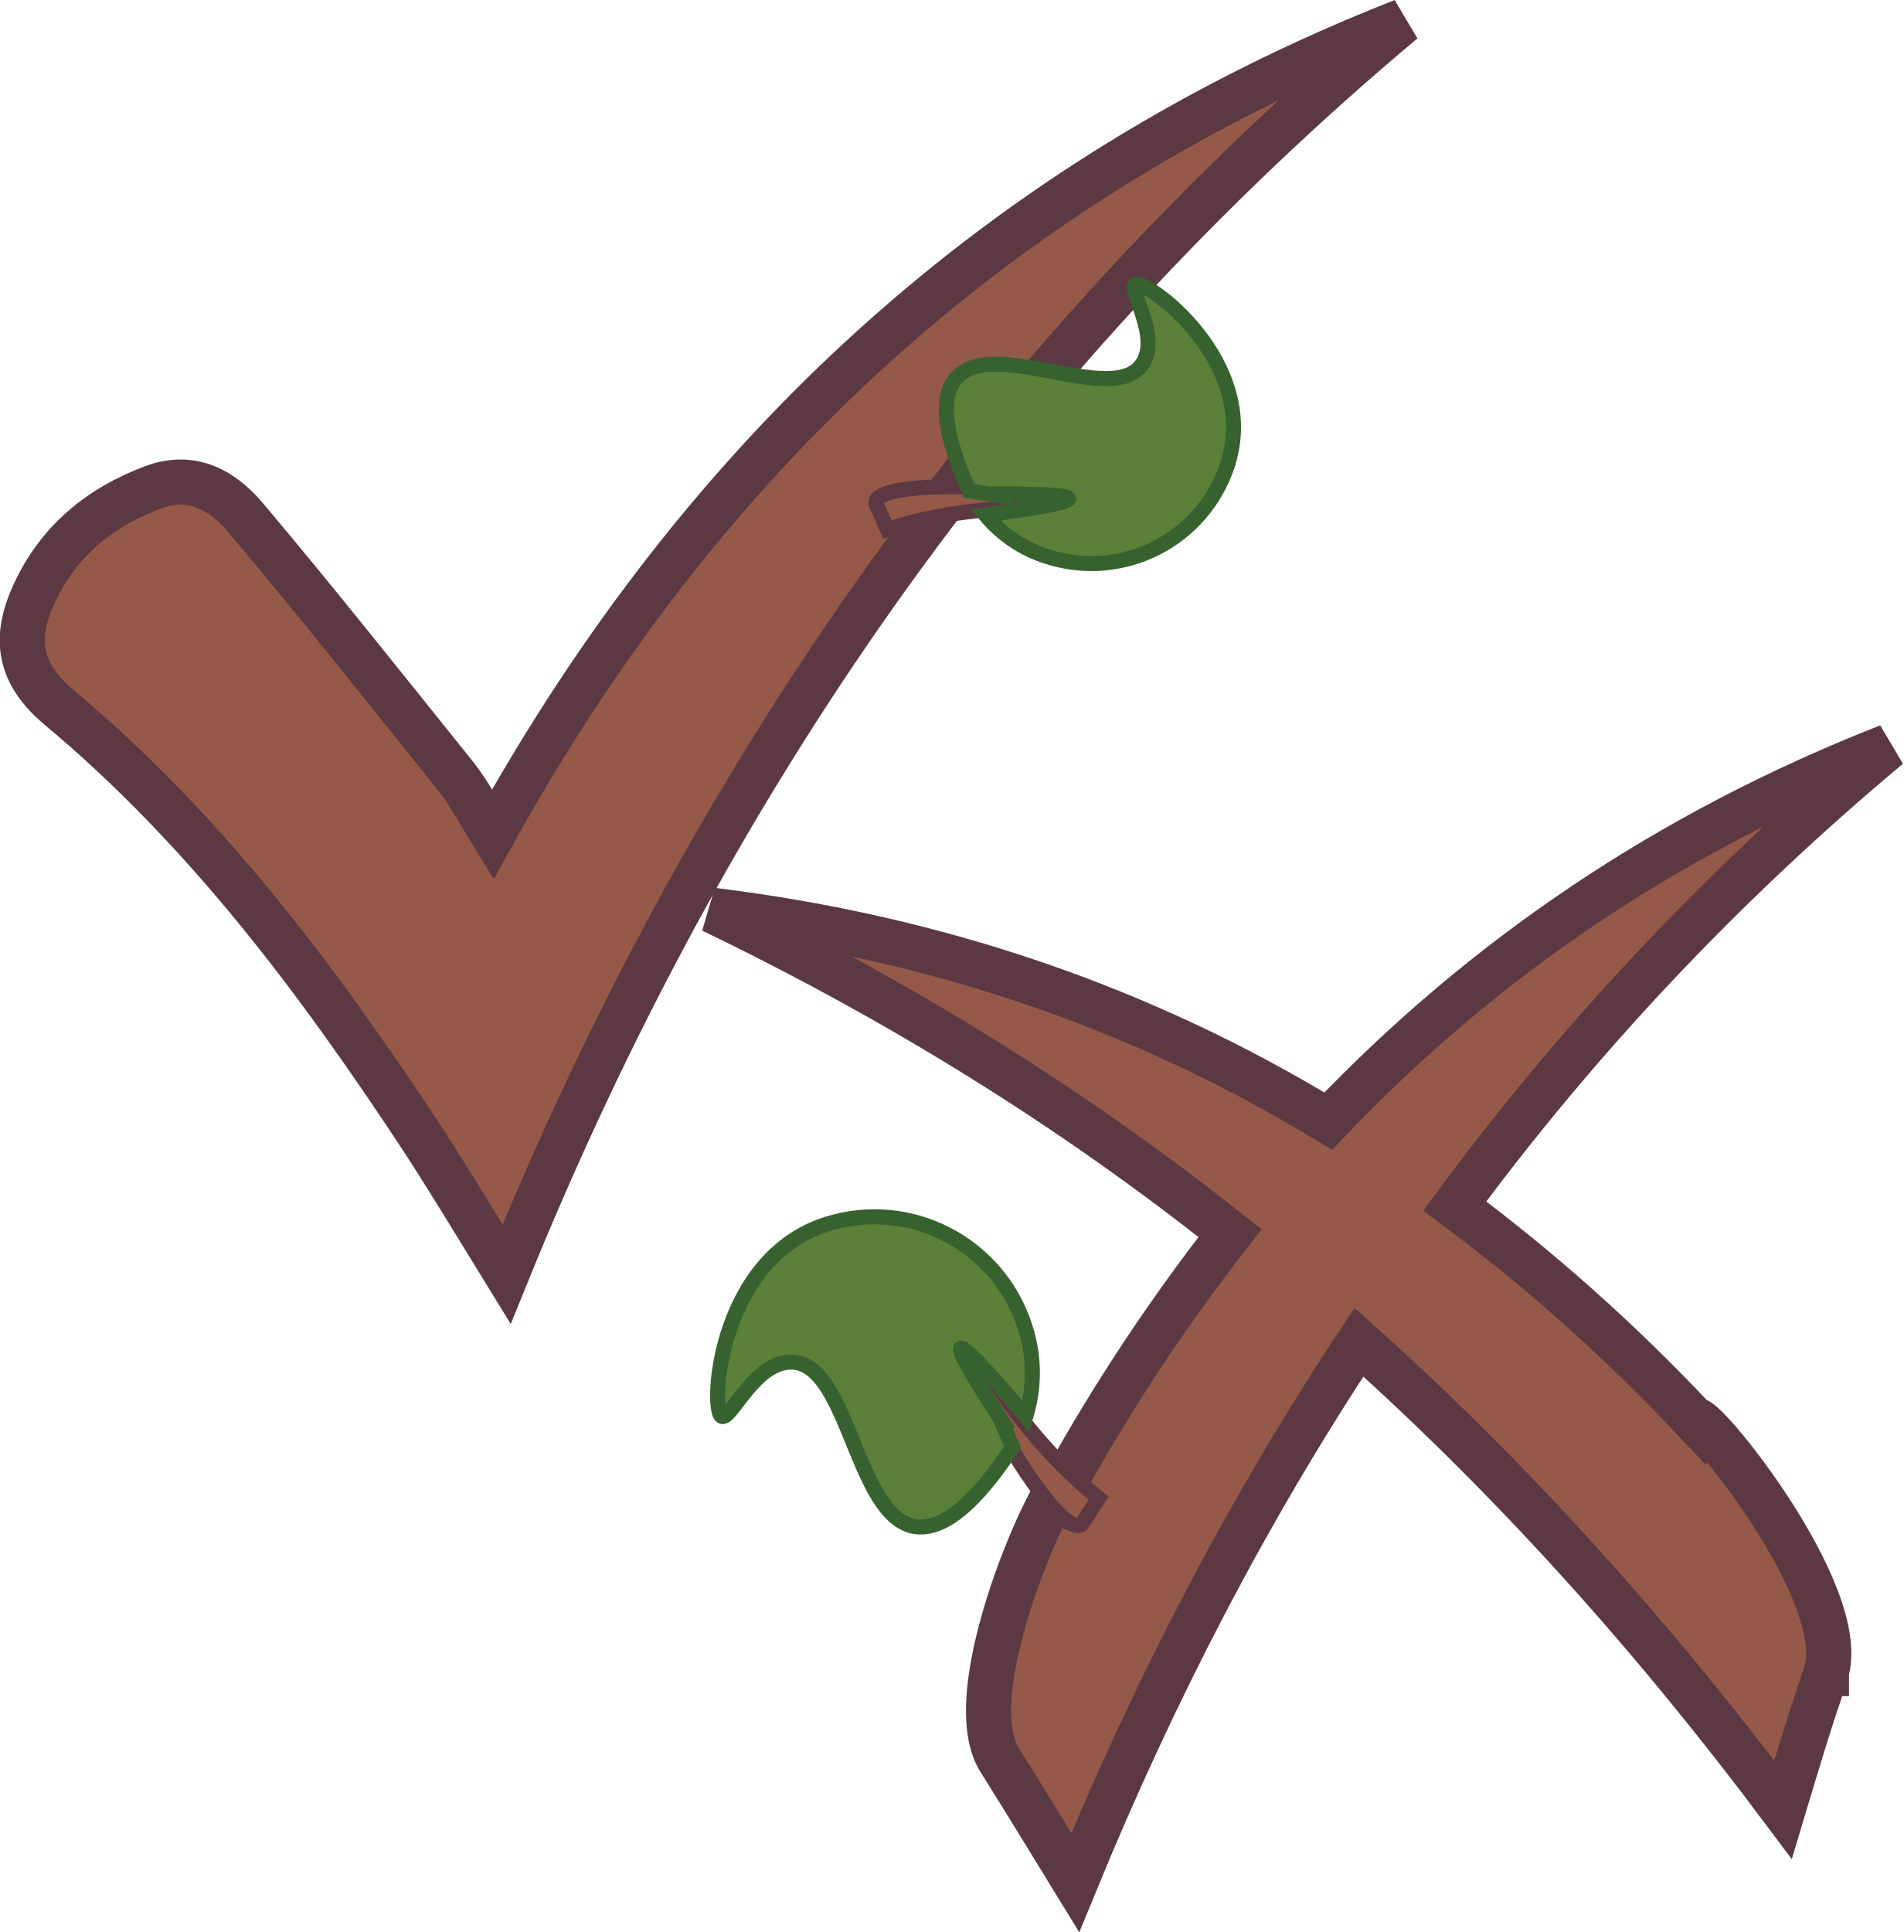
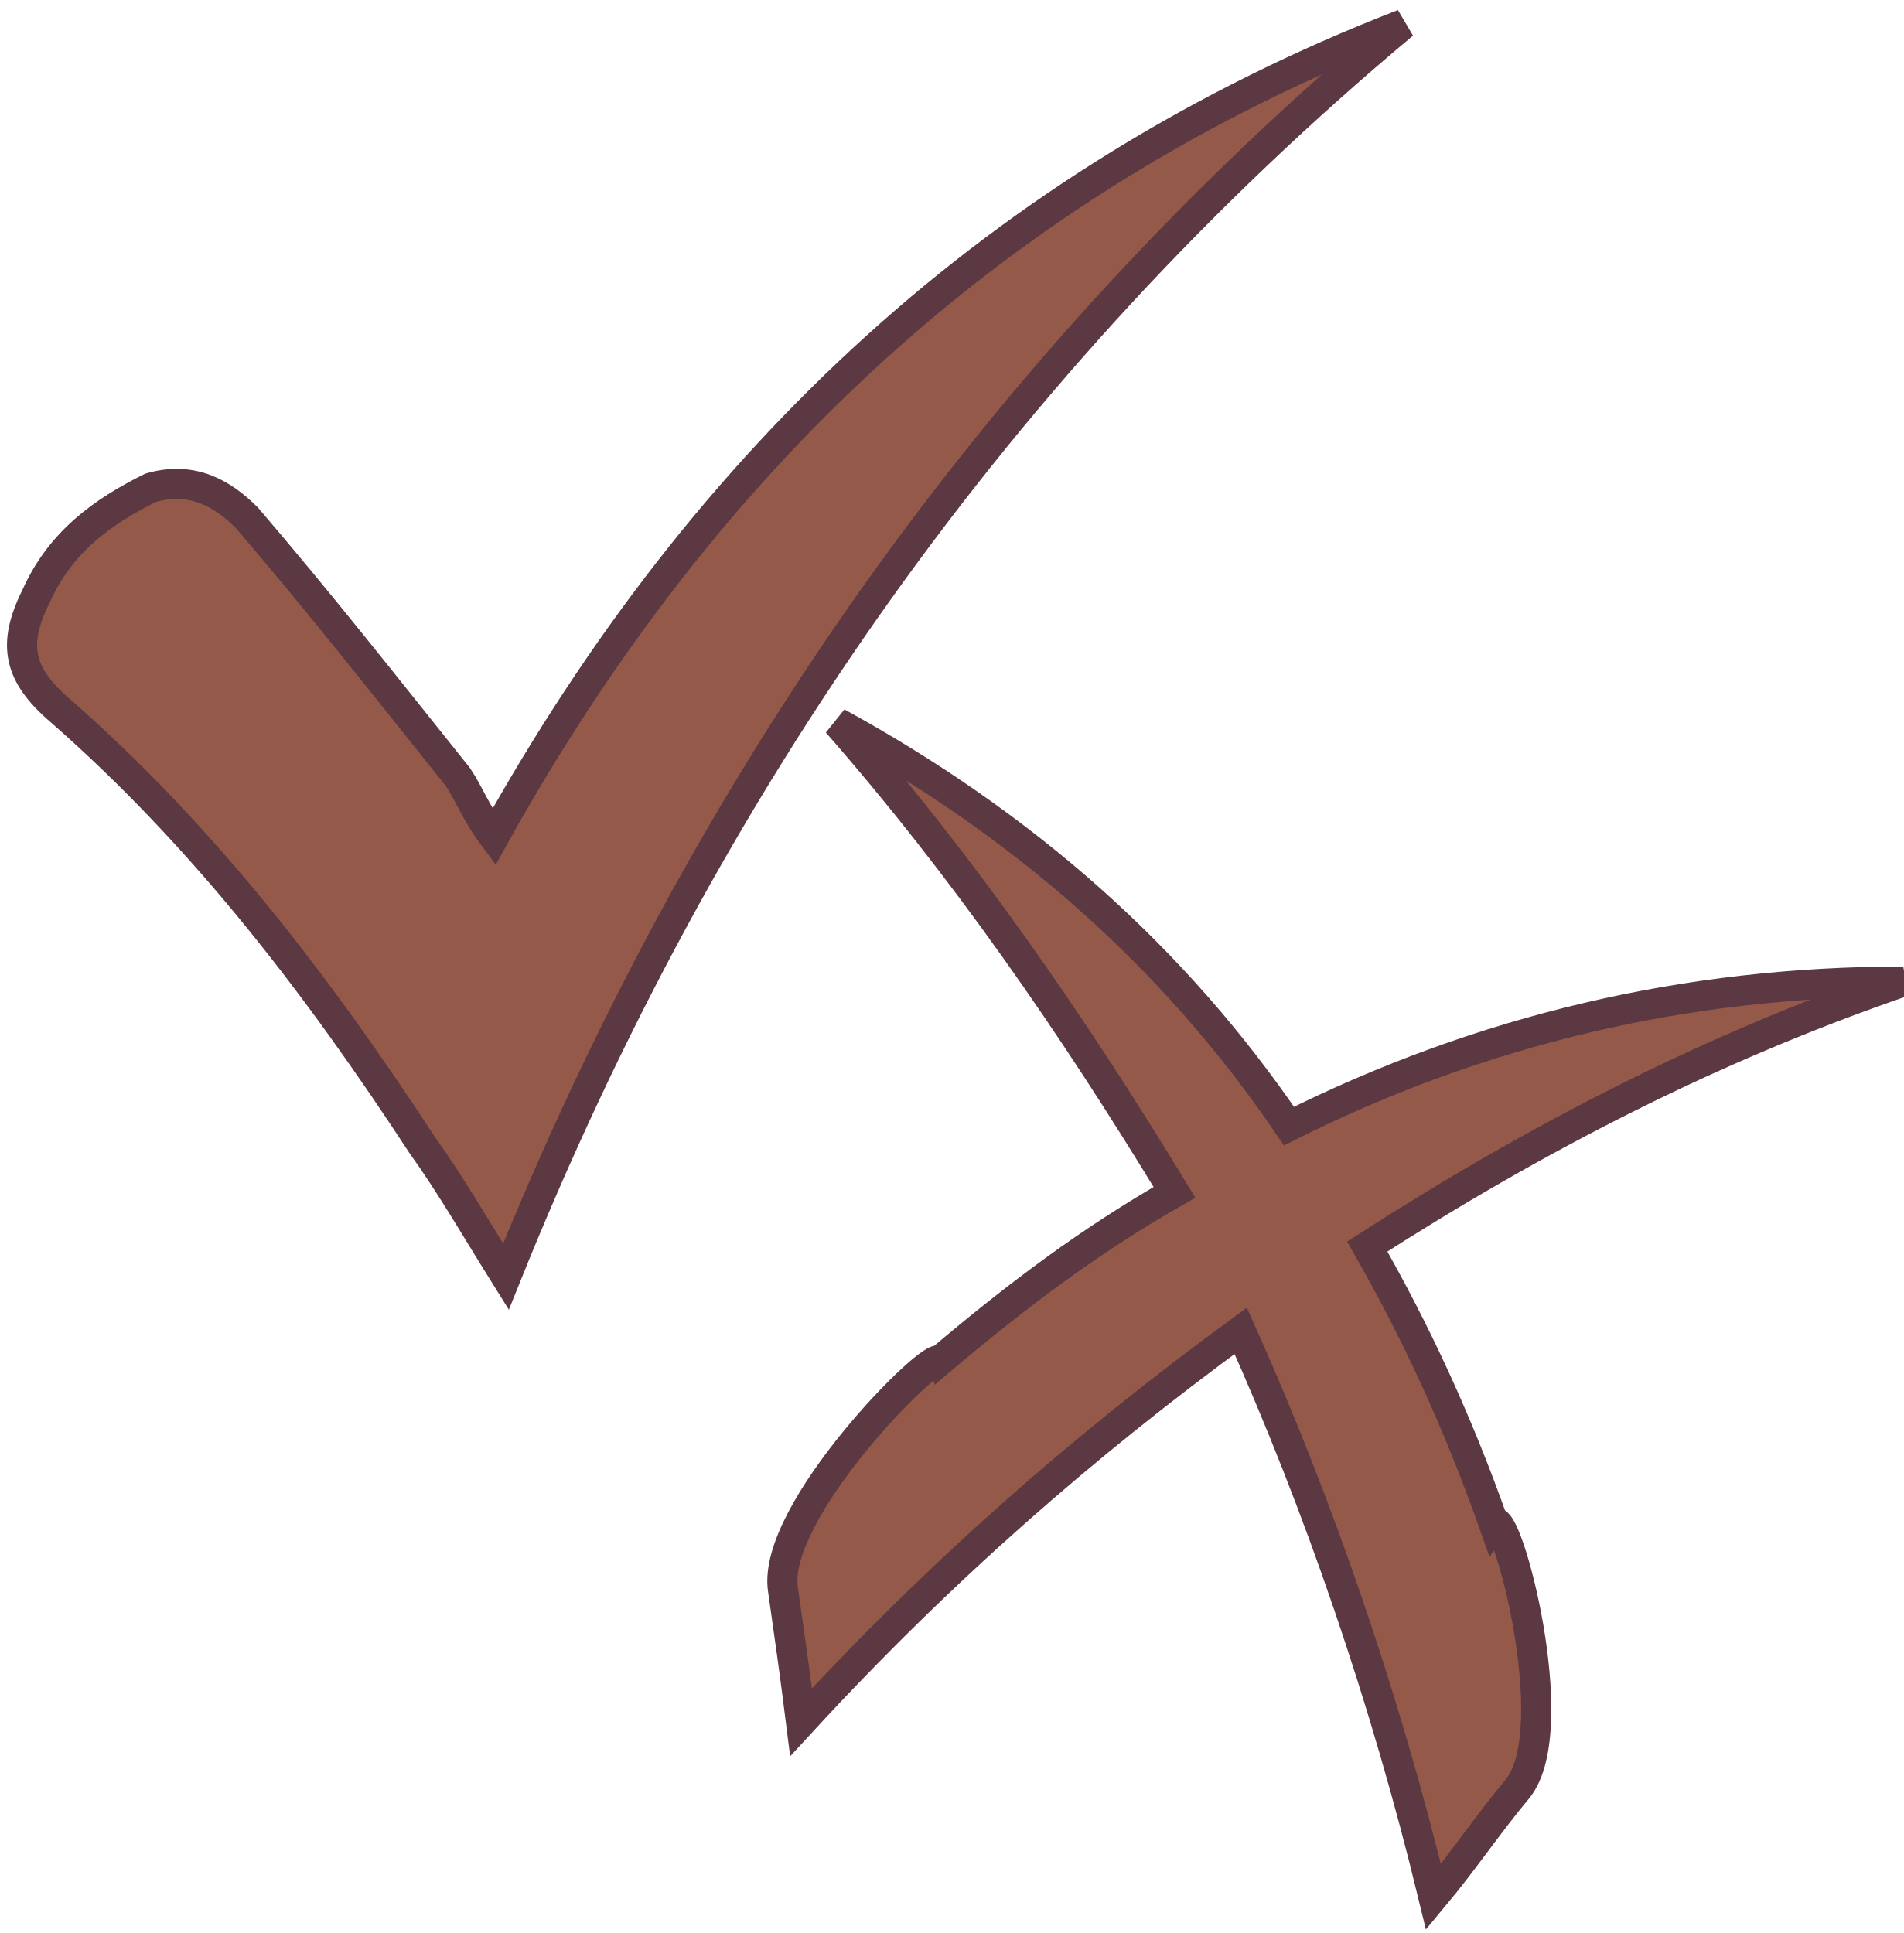
- <svg xmlns="http://www.w3.org/2000/svg" id="Layer_2" data-name="Layer 2" viewBox="0 0 31.6 32.07">
-   <defs>
-     <style>
-       .cls-1 {
-         stroke-width: .75px;
-       }
- 
-       .cls-1, .cls-2 {
-         fill: #955949;
-         stroke: #5c3942;
-       }
- 
-       .cls-3 {
-         fill: #5a8039;
-         stroke: #37622f;
-       }
- 
-       .cls-3, .cls-2 {
-         stroke-width: .25px;
-       }
-     </style>
-   </defs>
-   <g id="Layer_1-2" data-name="Layer 1">
-     <path class="cls-1" d="M8.18,13.85C11.68,7.53,16.62,2.97,23.29.35c-6.73,5.64-11.56,12.63-14.88,20.8-.48-.78-.92-1.51-1.38-2.22-1.73-2.63-3.6-5.14-6.04-7.18-.66-.55-.78-1.13-.42-1.9.4-.87,1.09-1.43,1.97-1.76.67-.25,1.18.07,1.56.53,1.18,1.4,2.32,2.84,3.47,4.27.21.27.37.57.61.96Z" />
-     <path class="cls-1" d="M30.32,27.77c-.26.73-.48,1.47-.72,2.27-2.14-2.86-4.47-5.46-7.04-7.76-1.85,2.79-3.4,5.78-4.71,8.97-.43-.7-.83-1.36-1.24-2.01-.77-1.15.94-4.79,1.05-4.6.83-1.5,1.76-2.89,2.76-4.17-2.63-2.09-5.49-3.86-8.6-5.36,3.77.46,7.17,1.64,10.23,3.5,2.57-2.7,5.65-4.79,9.3-6.22-2.75,2.3-5.14,4.84-7.2,7.63,1.4,1.04,2.73,2.22,3.99,3.56.06-.21,2.6,2.89,2.17,4.2h.01Z" />
-     <g>
-       <path class="cls-2" d="M19.18,8.59c-1.8-.28-3.26-.19-4.45.2-.06-.14-.11-.27-.18-.4-.23-.48,3.02-.39,4.63.19h0Z" />
-       <path class="cls-3" d="M16.5,8.2c.82,0,1.24.02,1.24.08s-.46.14-1.38.27c.26.31.61.56,1.03.69,1.25.4,2.58-.28,2.99-1.53.54-1.7-1.34-3.07-1.53-2.99-.14.07.44.88.1,1.34-.5.68-2.46-.47-3.07.21-.21.23-.31.72.21,1.88l.43.07-.02-.02Z" />
-     </g>
-     <g>
-       <path class="cls-2" d="M15.38,20.86c.82,1.84,1.78,3.14,2.86,4.01-.09.14-.18.27-.26.4-.31.5-2.17-2.57-2.6-4.41Z" />
-       <path class="cls-3" d="M16.63,23.58c-.5-.76-.72-1.16-.68-1.2.05-.04.41.34,1.08,1.13.13-.43.15-.9.02-1.37-.38-1.4-1.82-2.23-3.22-1.85-1.9.51-2.05,3.09-1.85,3.22.15.08.55-.93,1.18-.9.94.05,1.05,2.57,2.03,2.73.34.05.85-.15,1.62-1.32l-.19-.44h.01Z" />
-     </g>
-   </g>
+ <svg xmlns="http://www.w3.org/2000/svg" version="1.1" id="Layer_2_00000029739818027893505620000003833562495427051707_" x="0px" y="0px" viewBox="0 0 31.6 32.1" style="enable-background:new 0 0 31.6 32.1;" xml:space="preserve">
+   <style type="text/css">
+ 	.st0{fill:#955949;stroke:#5C3942;stroke-width:0.5;}
+ </style>
+   <path class="st0" d="M8.2,13.9C11.7,7.6,16.6,3,23.3,0.4C16.6,6,11.7,13,8.4,21.2C7.9,20.4,7.5,19.7,7,19c-1.7-2.6-3.6-5.1-6-7.2  c-0.7-0.6-0.8-1.1-0.4-1.9C1,9,1.7,8.5,2.5,8.1c0.7-0.2,1.2,0.1,1.6,0.5c1.2,1.4,2.3,2.8,3.5,4.3C7.8,13.2,7.9,13.5,8.2,13.9z" />
+   <path class="st0" d="M25.2,29.7c-0.5,0.6-0.9,1.2-1.4,1.8c-0.8-3.3-1.9-6.5-3.2-9.4c-2.6,1.9-5,4-7.3,6.5c-0.1-0.8-0.2-1.5-0.3-2.2  c-0.2-1.3,2.5-4,2.6-3.8c1.3-1.1,2.5-2,3.9-2.8C17.8,17,16,14.4,13.9,12c3.1,1.7,5.6,3.9,7.5,6.7c3.2-1.6,6.6-2.4,10.2-2.4  c-3.2,1.1-6.1,2.6-8.9,4.4c0.8,1.4,1.5,2.9,2.1,4.6C25,25,26,28.7,25.2,29.7L25.2,29.7L25.2,29.7z" />
</svg>
